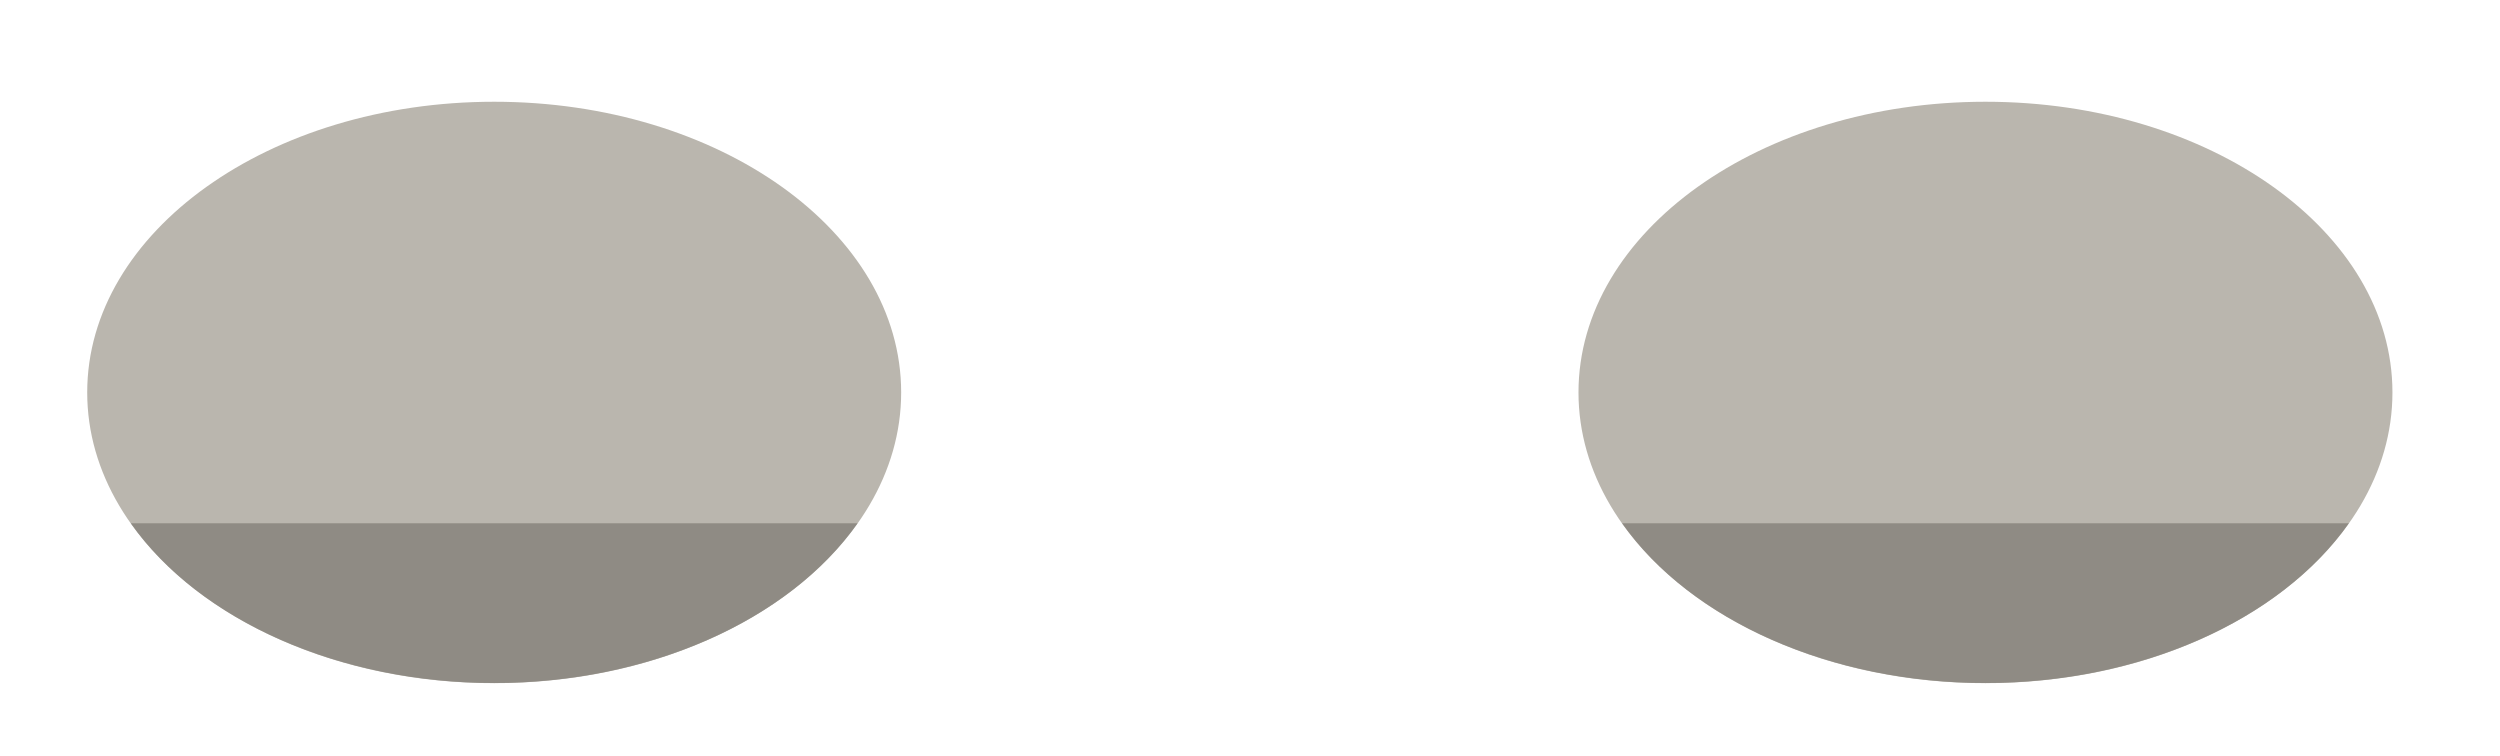
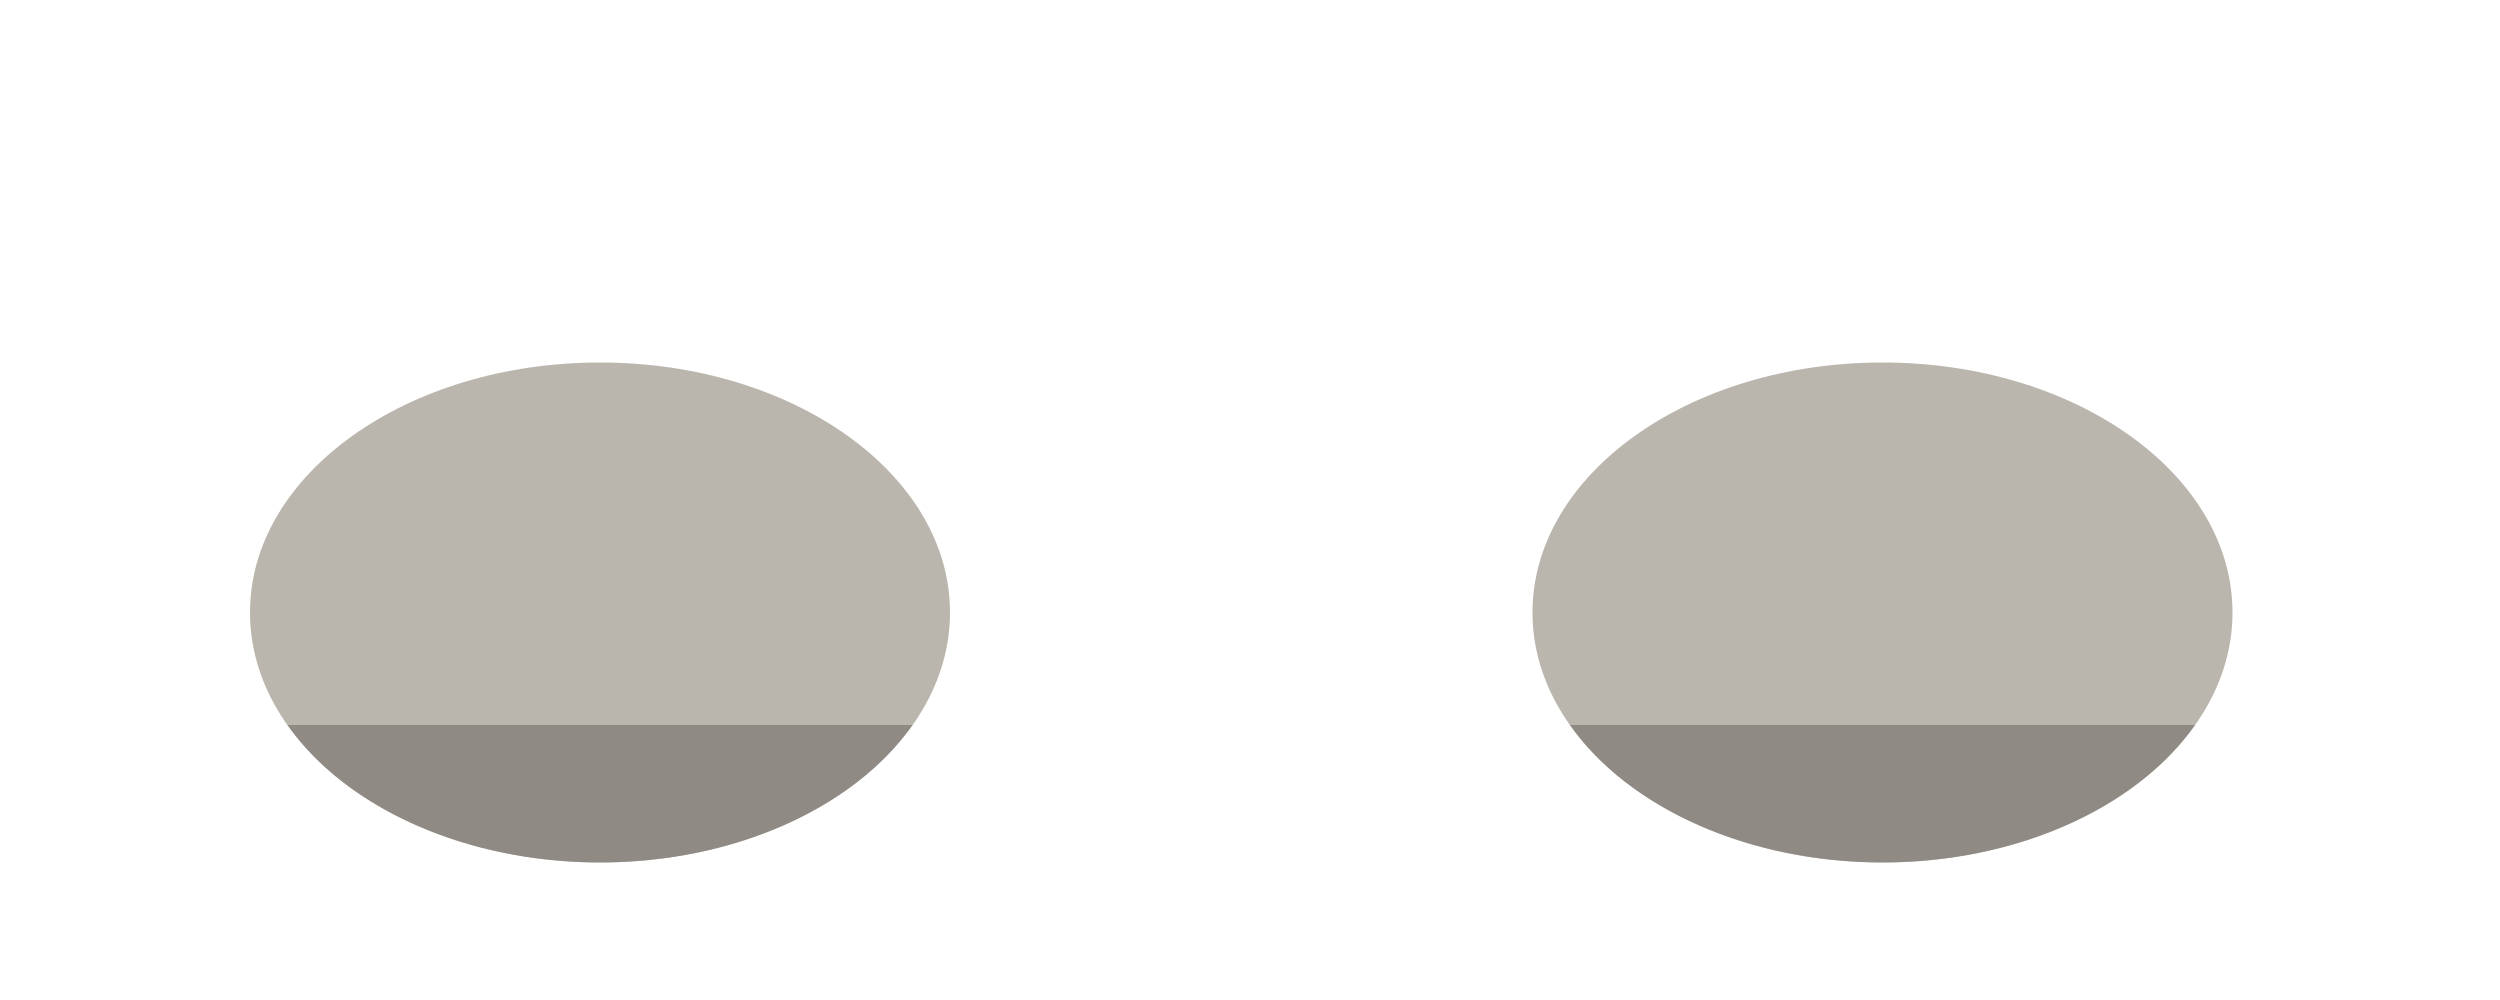
- <svg xmlns="http://www.w3.org/2000/svg" viewBox="157 289 86 26" aria-hidden="true">
+ <svg xmlns="http://www.w3.org/2000/svg" viewBox="150 278 100 40" aria-hidden="true">
  <g id="ropa-calzado-izq" class="ropa-calzado ropa-calzado-izq" style="transform-origin:175.3px 264.1px">
    <ellipse cx="174.00" cy="302.50" rx="14.00" ry="10.00" fill="#bab6ae" />
    <path d="M161.50,307.00 A14.00,10.00 0 0,0 186.50,307.00 Z" fill="#8f8b84" />
  </g>
  <g id="ropa-calzado-der" class="ropa-calzado ropa-calzado-der" style="transform-origin:224.0px 264.1px">
    <ellipse cx="225.30" cy="302.50" rx="14.00" ry="10.00" fill="#bab6ae" />
    <path d="M212.80,307.00 A14.00,10.00 0 0,0 237.80,307.00 Z" fill="#8f8b84" />
  </g>
</svg>
